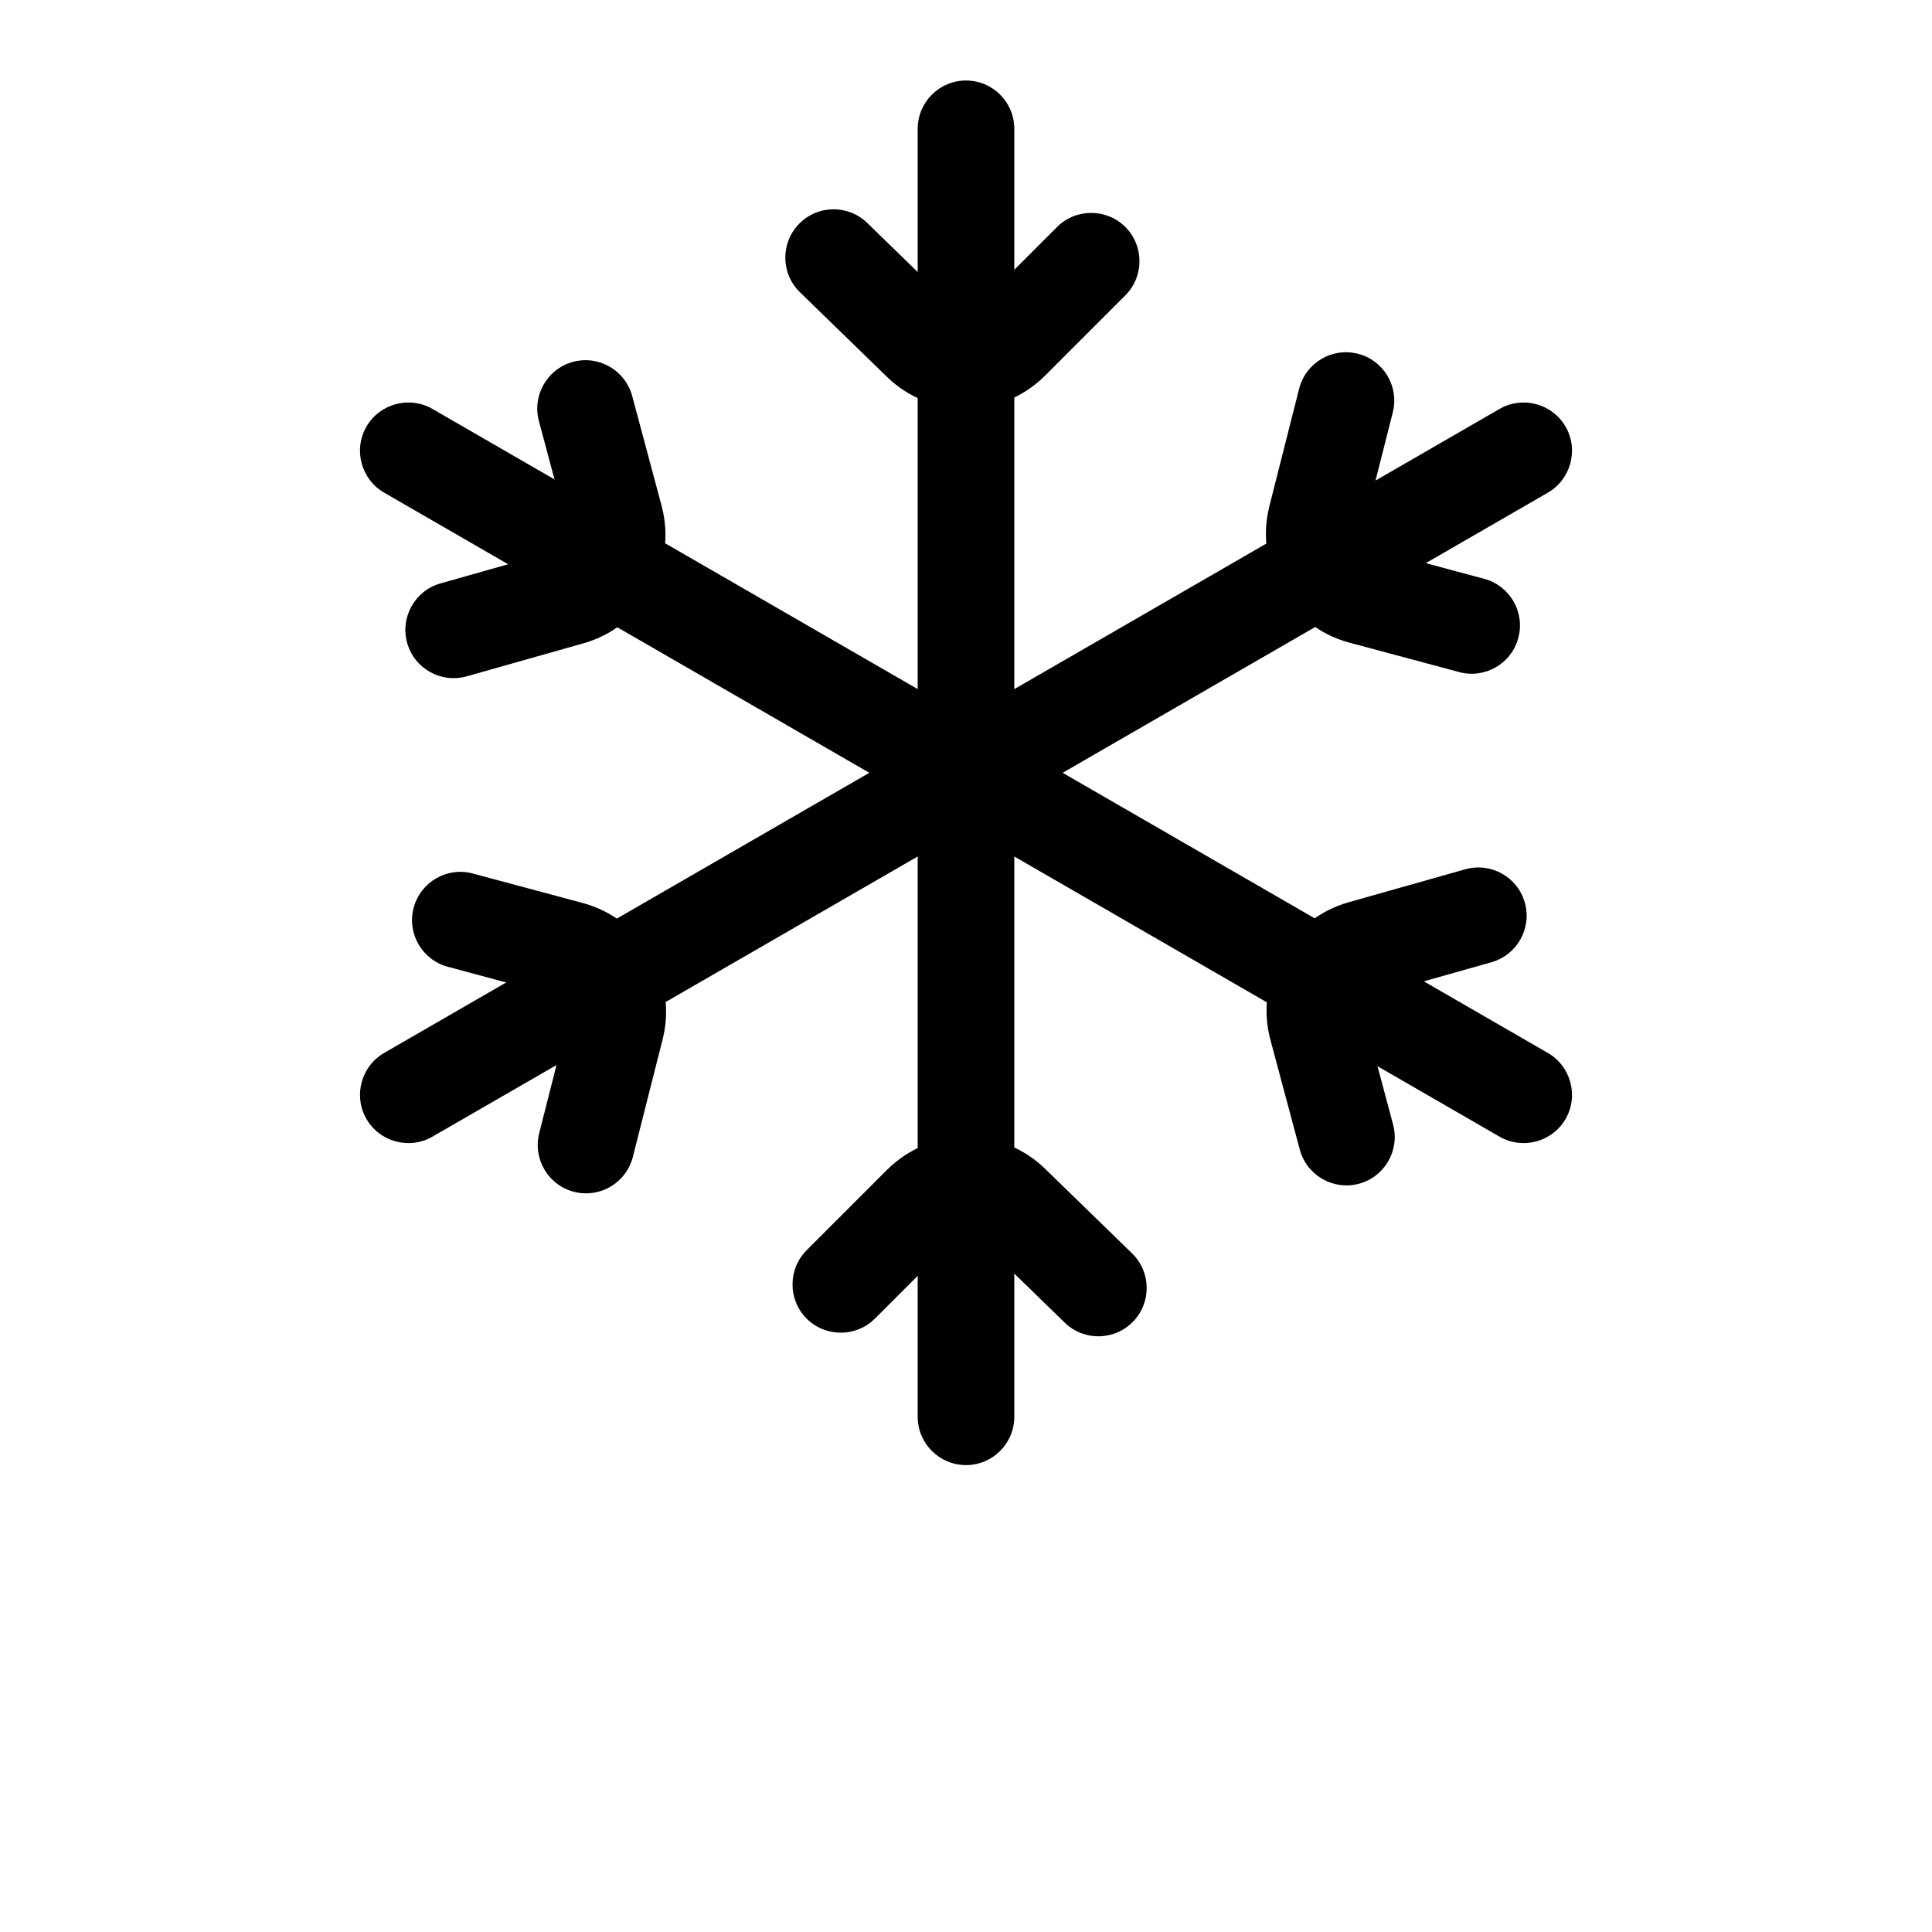
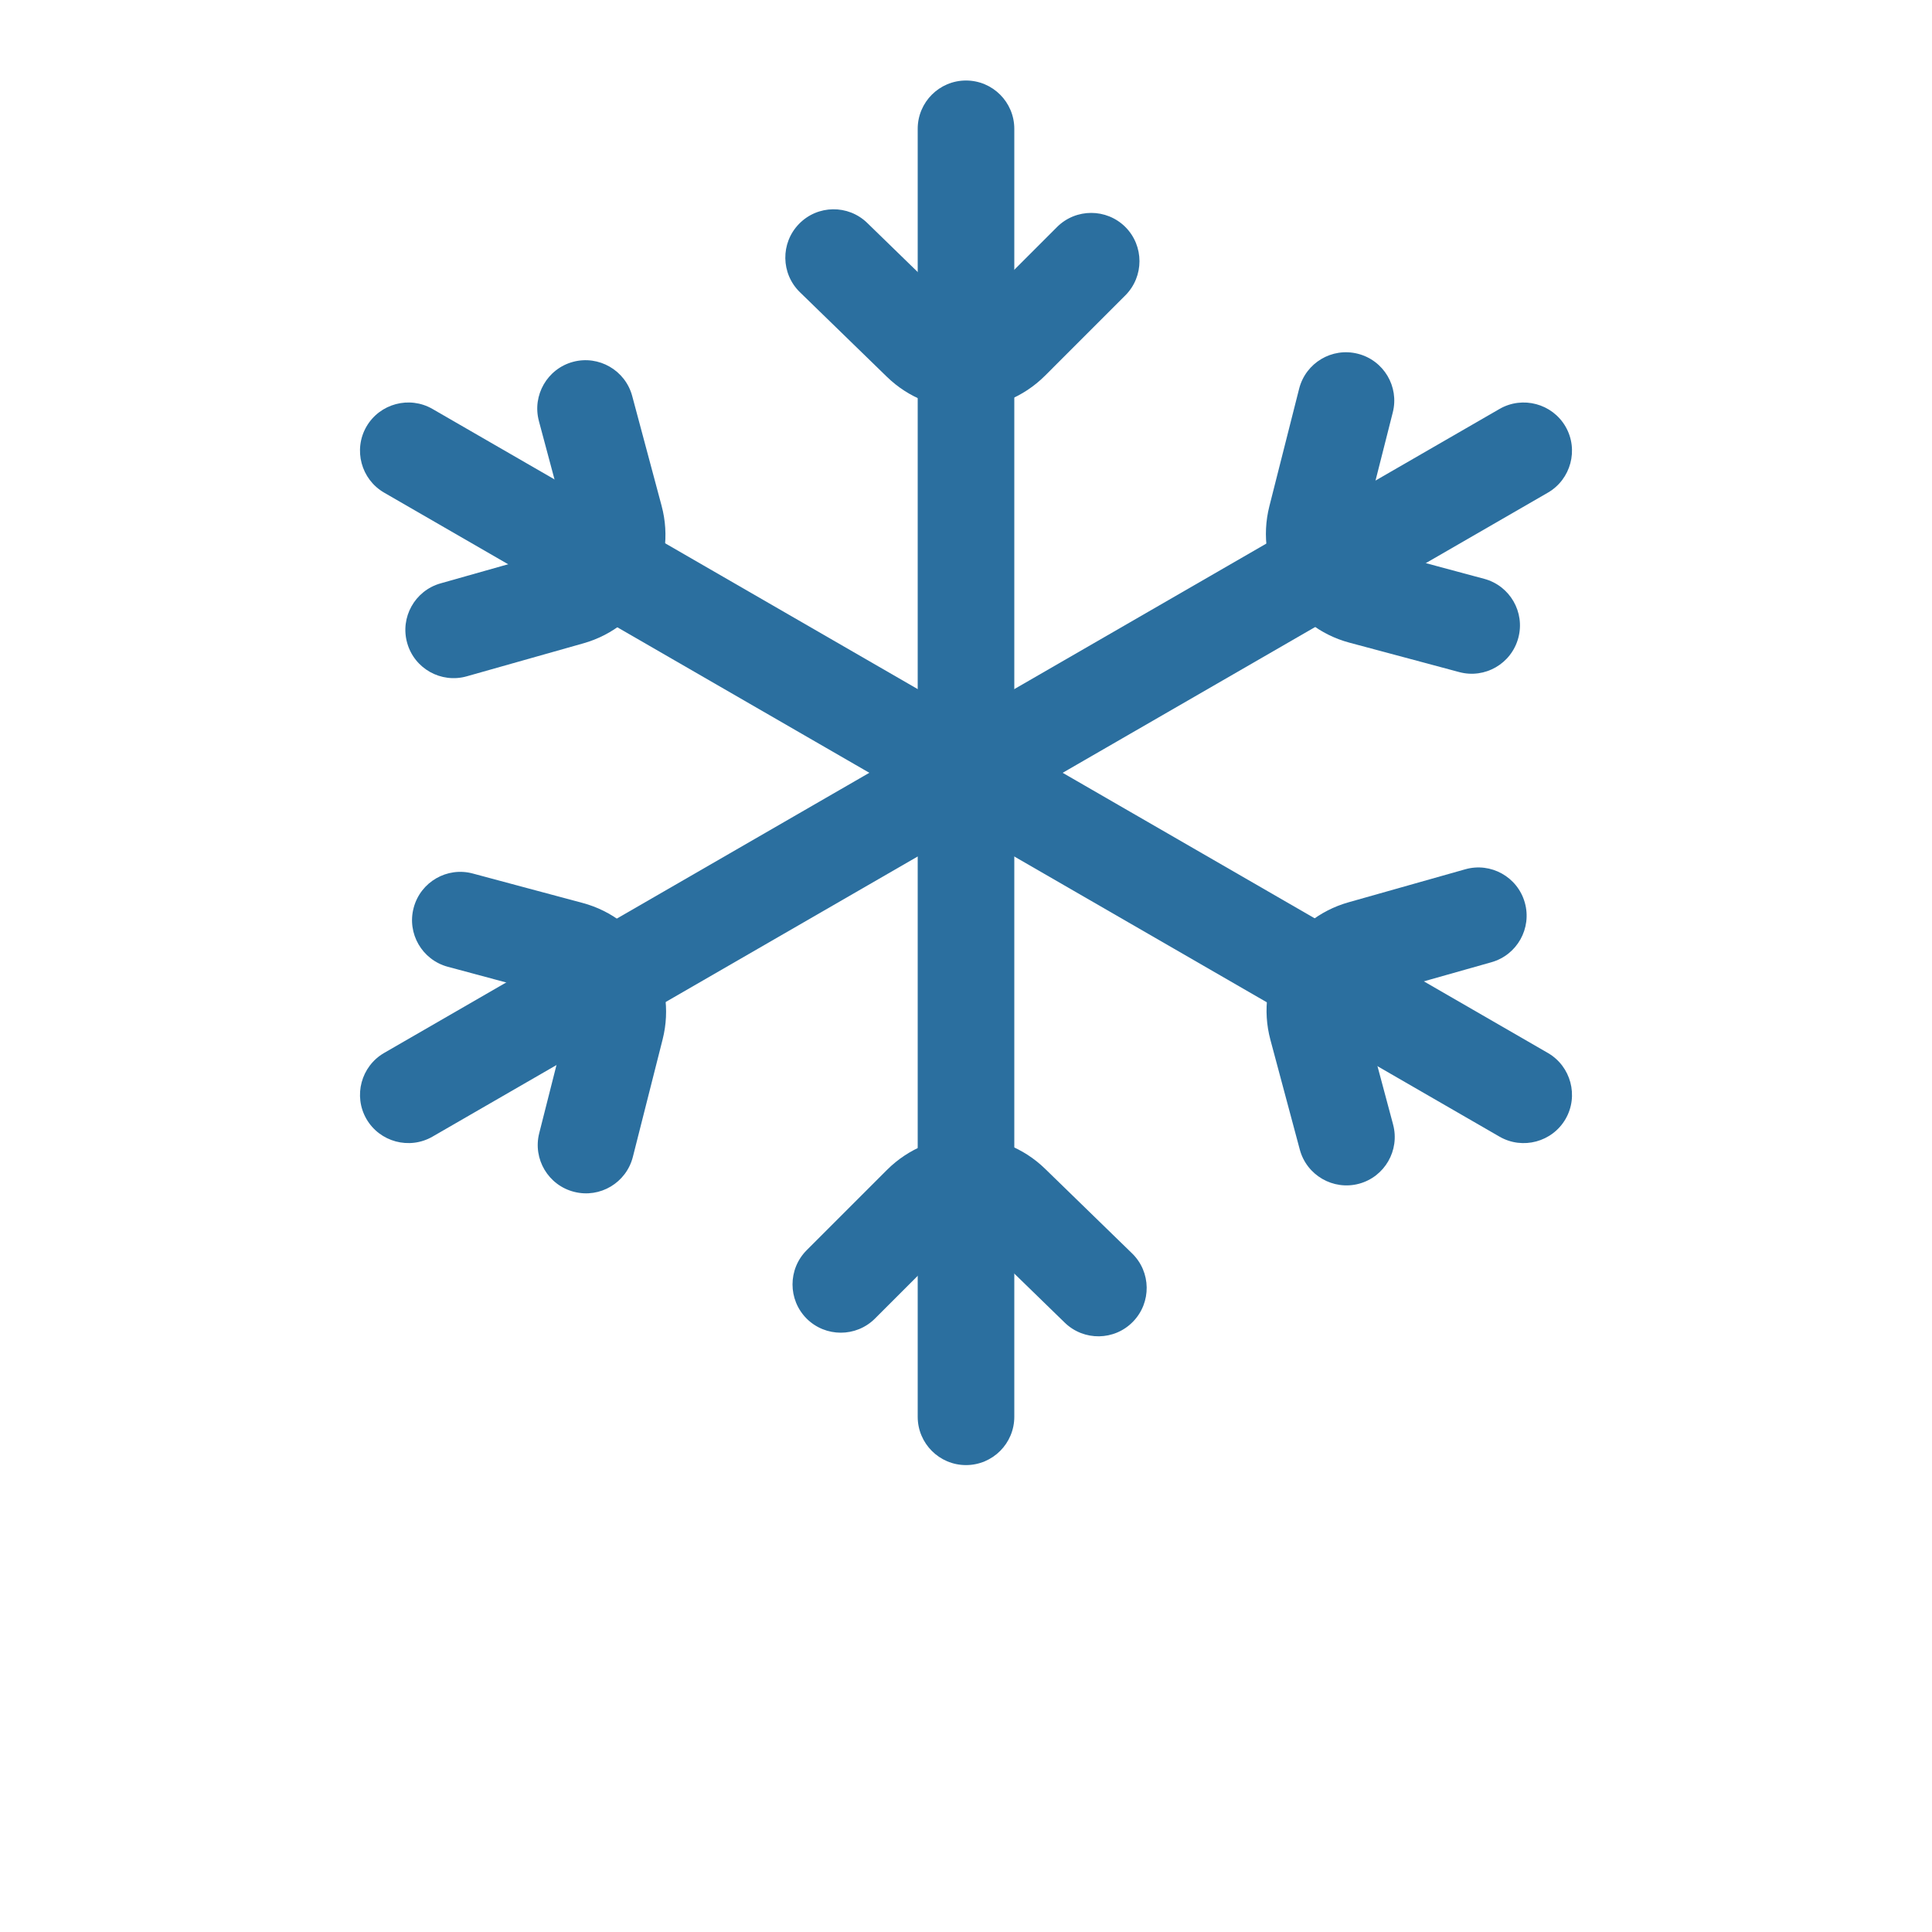
- <svg xmlns="http://www.w3.org/2000/svg" width="700pt" height="700pt" version="1.1" viewBox="0 0 700 700">
+ <svg xmlns="http://www.w3.org/2000/svg" width="700pt" height="700pt" version="1.1" viewBox="0 0 700 700" fill="#2B6F9F">
  <g fill-rule="evenodd">
    <path d="m367.5 280v-233.33c0-9.66-7.84-17.5-17.5-17.5s-17.5 7.84-17.5 17.5v233.33c0 9.66 7.84 17.5 17.5 17.5s17.5-7.84 17.5-17.5z" />
    <path d="m382.99 82.25-29.098 29.098c-2.262 2.262-5.879 2.285-8.168 0.07l-31.5-30.637c-6.93-6.742-18.012-6.578-24.734 0.352-6.742 6.93-6.578 18.012 0.328 24.734l31.477 30.613c16.008 15.609 41.535 15.422 57.352-0.375 0 0 29.098-29.098 29.098-29.098 6.812-6.836 6.812-17.922 0-24.758-6.836-6.812-17.922-6.812-24.758 0z" />
    <path d="m358.75 264.83-202.07-116.67c-8.352-4.809-19.086-1.938-23.918 6.418-4.809 8.352-1.938 19.086 6.418 23.918l202.07 116.67c8.352 4.809 19.086 1.938 23.918-6.418 4.809-8.352 1.938-19.086-6.418-23.918z" />
    <path d="m195.25 152.55 10.641 39.762c0.816 3.078-0.98 6.254-4.059 7.117l-42.234 11.945c-9.285 2.637-14.699 12.32-12.062 21.605 2.613 9.285 12.297 14.699 21.582 12.062l42.234-11.945c21.535-6.066 34.137-28.305 28.352-49.863 0 0.023-10.641-39.738-10.641-39.738-2.496-9.332-12.109-14.887-21.441-12.391-9.309 2.496-14.863 12.109-12.367 21.441z" />
    <path d="m341.25 264.83-202.07 116.67c-8.352 4.828-11.223 15.562-6.418 23.918 4.828 8.352 15.562 11.223 23.918 6.418l202.07-116.67c8.352-4.828 11.223-15.562 6.418-23.918-4.828-8.352-15.562-11.223-23.918-6.418z" />
    <path d="m162.26 350.28 39.738 10.688c3.078 0.816 4.922 3.965 4.152 7.047l-10.781 42.559c-2.379 9.355 3.289 18.898 12.672 21.258 9.355 2.379 18.875-3.289 21.258-12.672l10.781-42.559c5.484-21.652-7.465-43.703-29.051-49.465 0.023 0.023-39.715-10.641-39.715-10.641-9.332-2.519-18.922 3.035-21.422 12.367-2.519 9.332 3.035 18.922 12.367 21.422z" />
    <path d="m332.5 280v233.33c0 9.66 7.84 17.5 17.5 17.5s17.5-7.84 17.5-17.5v-233.33c0-9.66-7.84-17.5-17.5-17.5s-17.5 7.84-17.5 17.5z" />
    <path d="m317.01 477.75 29.098-29.098c2.262-2.262 5.879-2.285 8.168-0.07l31.5 30.637c6.93 6.742 18.012 6.578 24.734-0.352 6.742-6.93 6.578-18.012-0.328-24.734l-31.477-30.613c-16.008-15.609-41.535-15.422-57.352 0.375 0 0-29.098 29.098-29.098 29.098-6.812 6.836-6.812 17.922 0 24.758 6.836 6.812 17.922 6.812 24.758 0z" />
    <path d="m341.25 295.17 202.07 116.67c8.352 4.809 19.086 1.938 23.918-6.418 4.809-8.352 1.938-19.086-6.418-23.918l-202.07-116.67c-8.352-4.809-19.086-1.938-23.918 6.418-4.809 8.352-1.938 19.086 6.418 23.918z" />
    <path d="m504.75 407.45-10.641-39.762c-0.816-3.078 0.98-6.254 4.059-7.117l42.234-11.945c9.285-2.637 14.699-12.32 12.062-21.605-2.613-9.285-12.297-14.699-21.582-12.062l-42.234 11.945c-21.535 6.066-34.137 28.305-28.352 49.863 0-0.023 10.641 39.738 10.641 39.738 2.496 9.332 12.109 14.887 21.441 12.391 9.309-2.496 14.863-12.109 12.367-21.441z" />
    <path d="m358.75 295.17 202.07-116.67c8.352-4.828 11.223-15.562 6.418-23.918-4.828-8.352-15.562-11.223-23.918-6.418l-202.07 116.67c-8.352 4.828-11.223 15.562-6.418 23.918 4.828 8.352 15.562 11.223 23.918 6.418z" />
    <path d="m537.74 209.72-39.738-10.688c-3.078-0.816-4.922-3.965-4.152-7.047l10.781-42.559c2.379-9.355-3.289-18.898-12.672-21.258-9.355-2.379-18.875 3.289-21.258 12.672l-10.781 42.559c-5.484 21.652 7.465 43.703 29.051 49.465-0.023-0.023 39.715 10.641 39.715 10.641 9.332 2.519 18.922-3.035 21.422-12.367 2.519-9.332-3.035-18.922-12.367-21.422z" />
  </g>
</svg>
